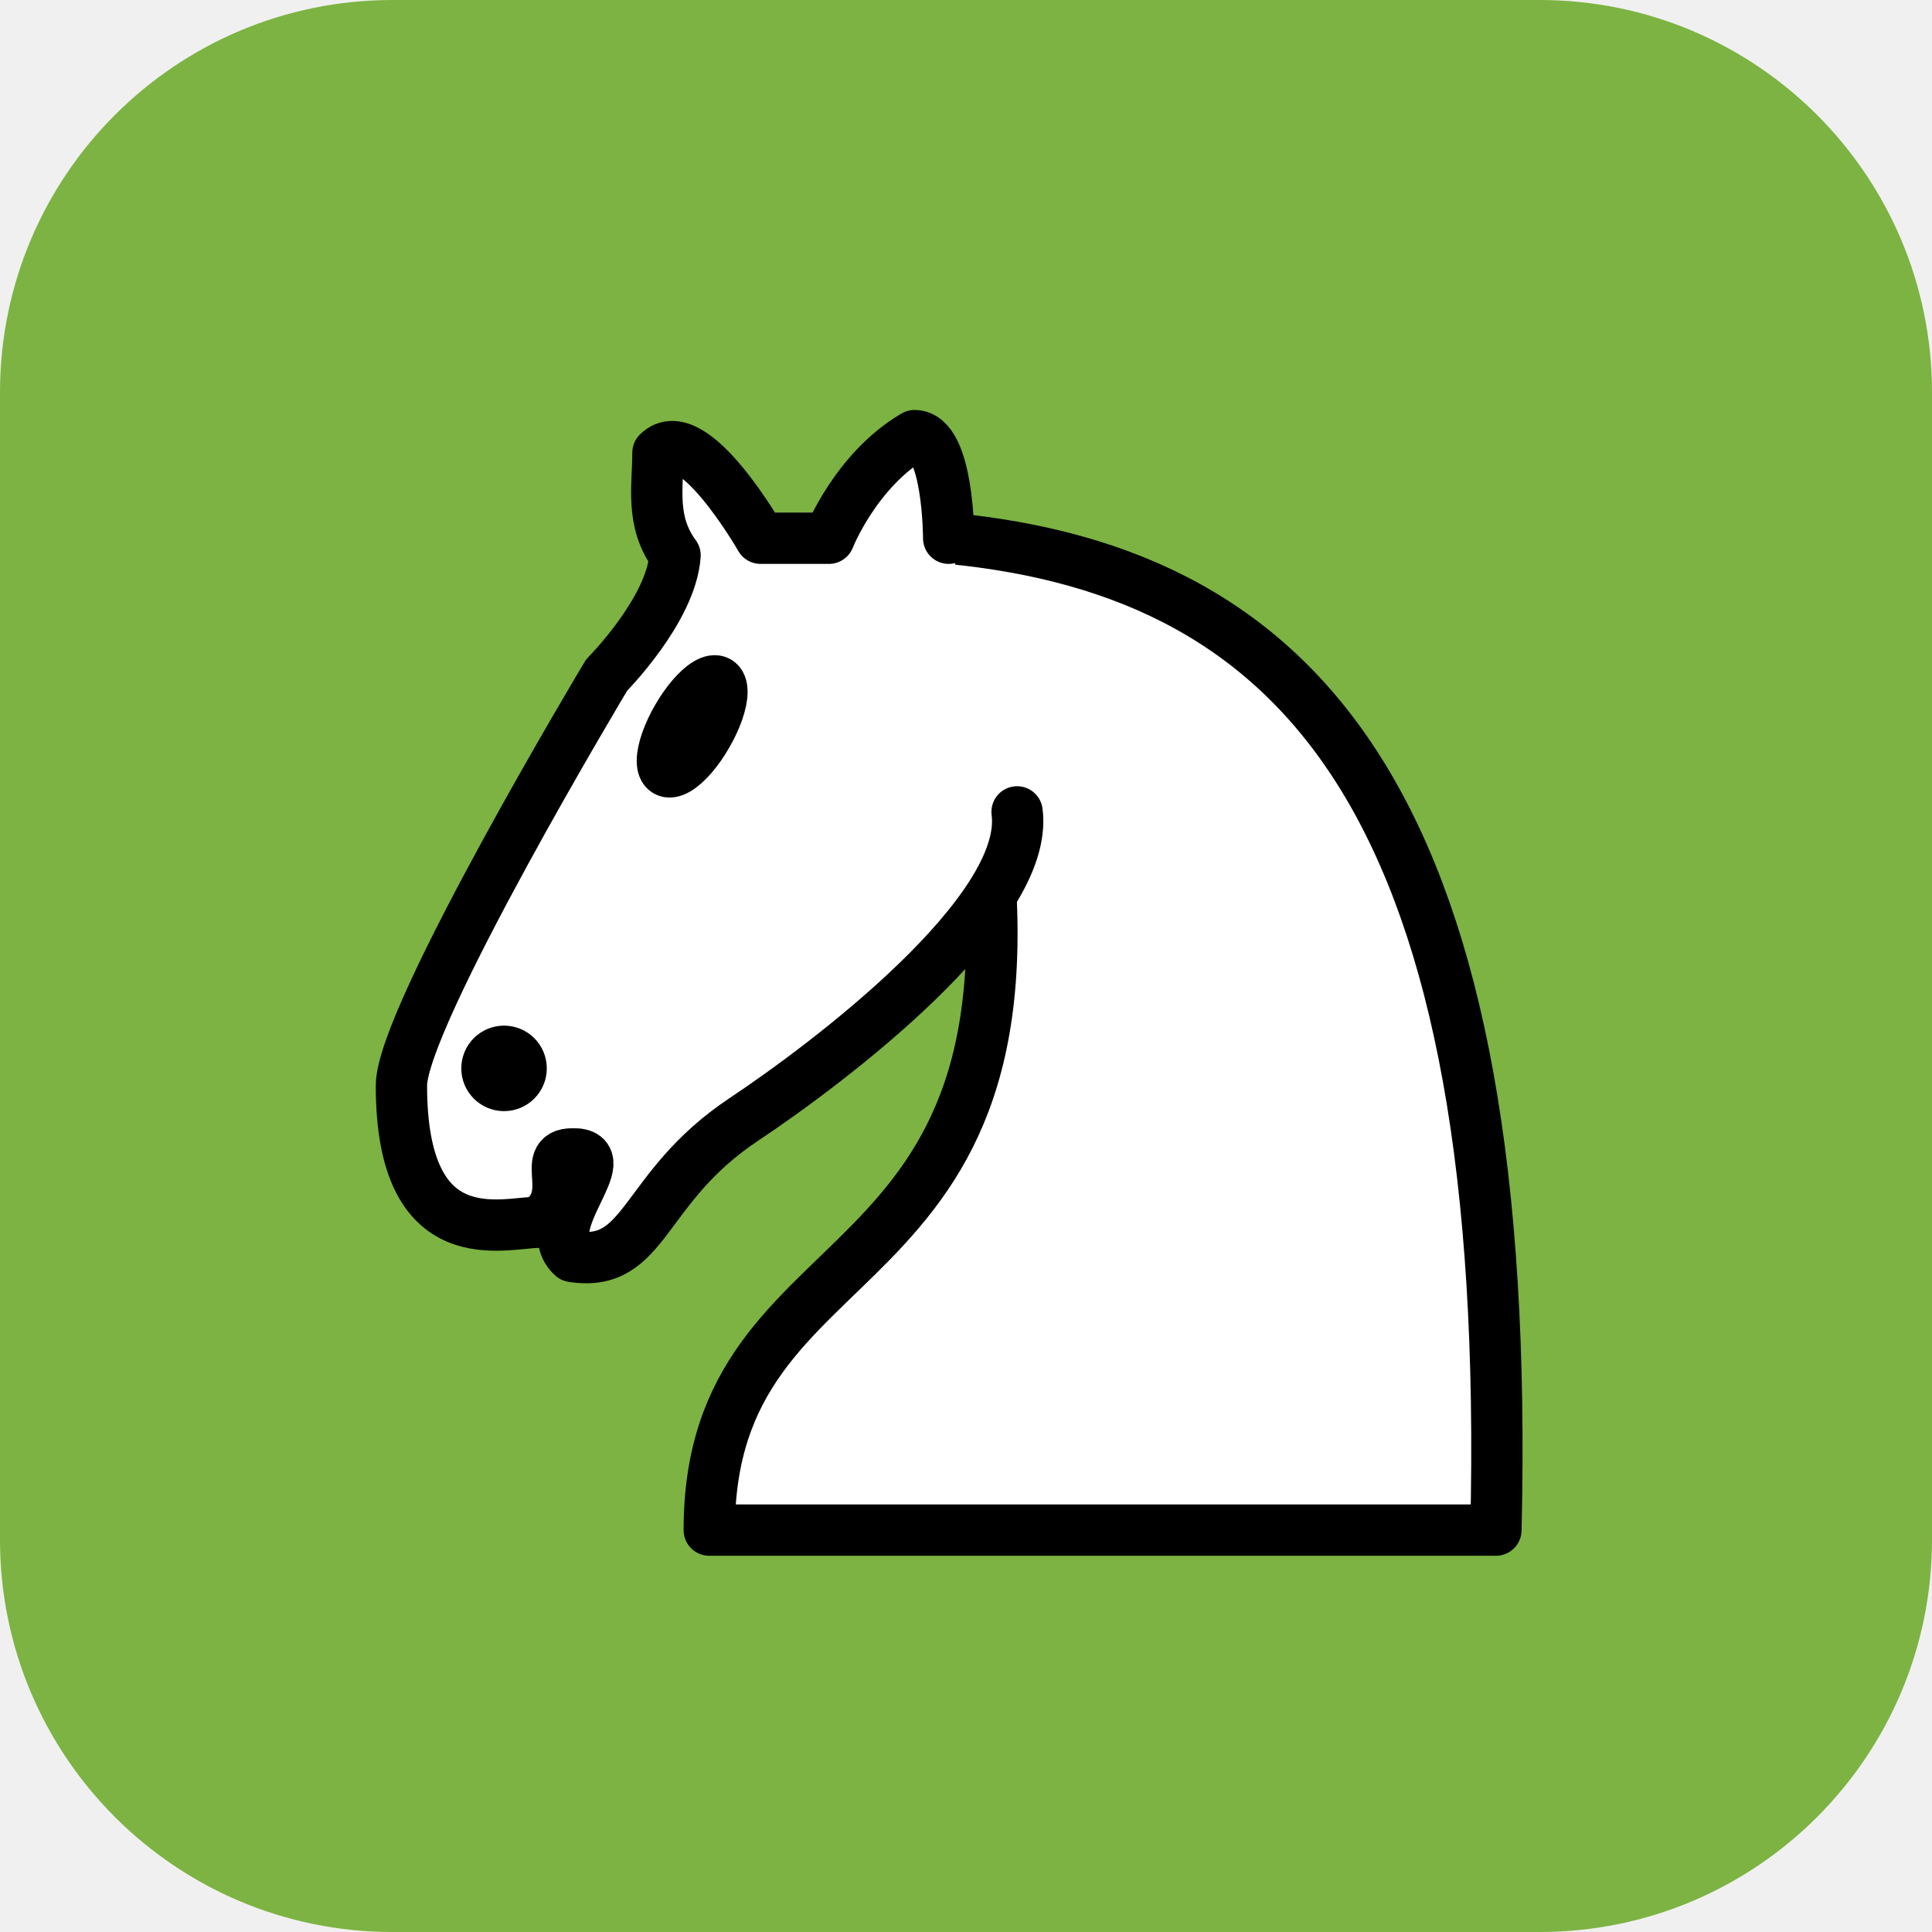
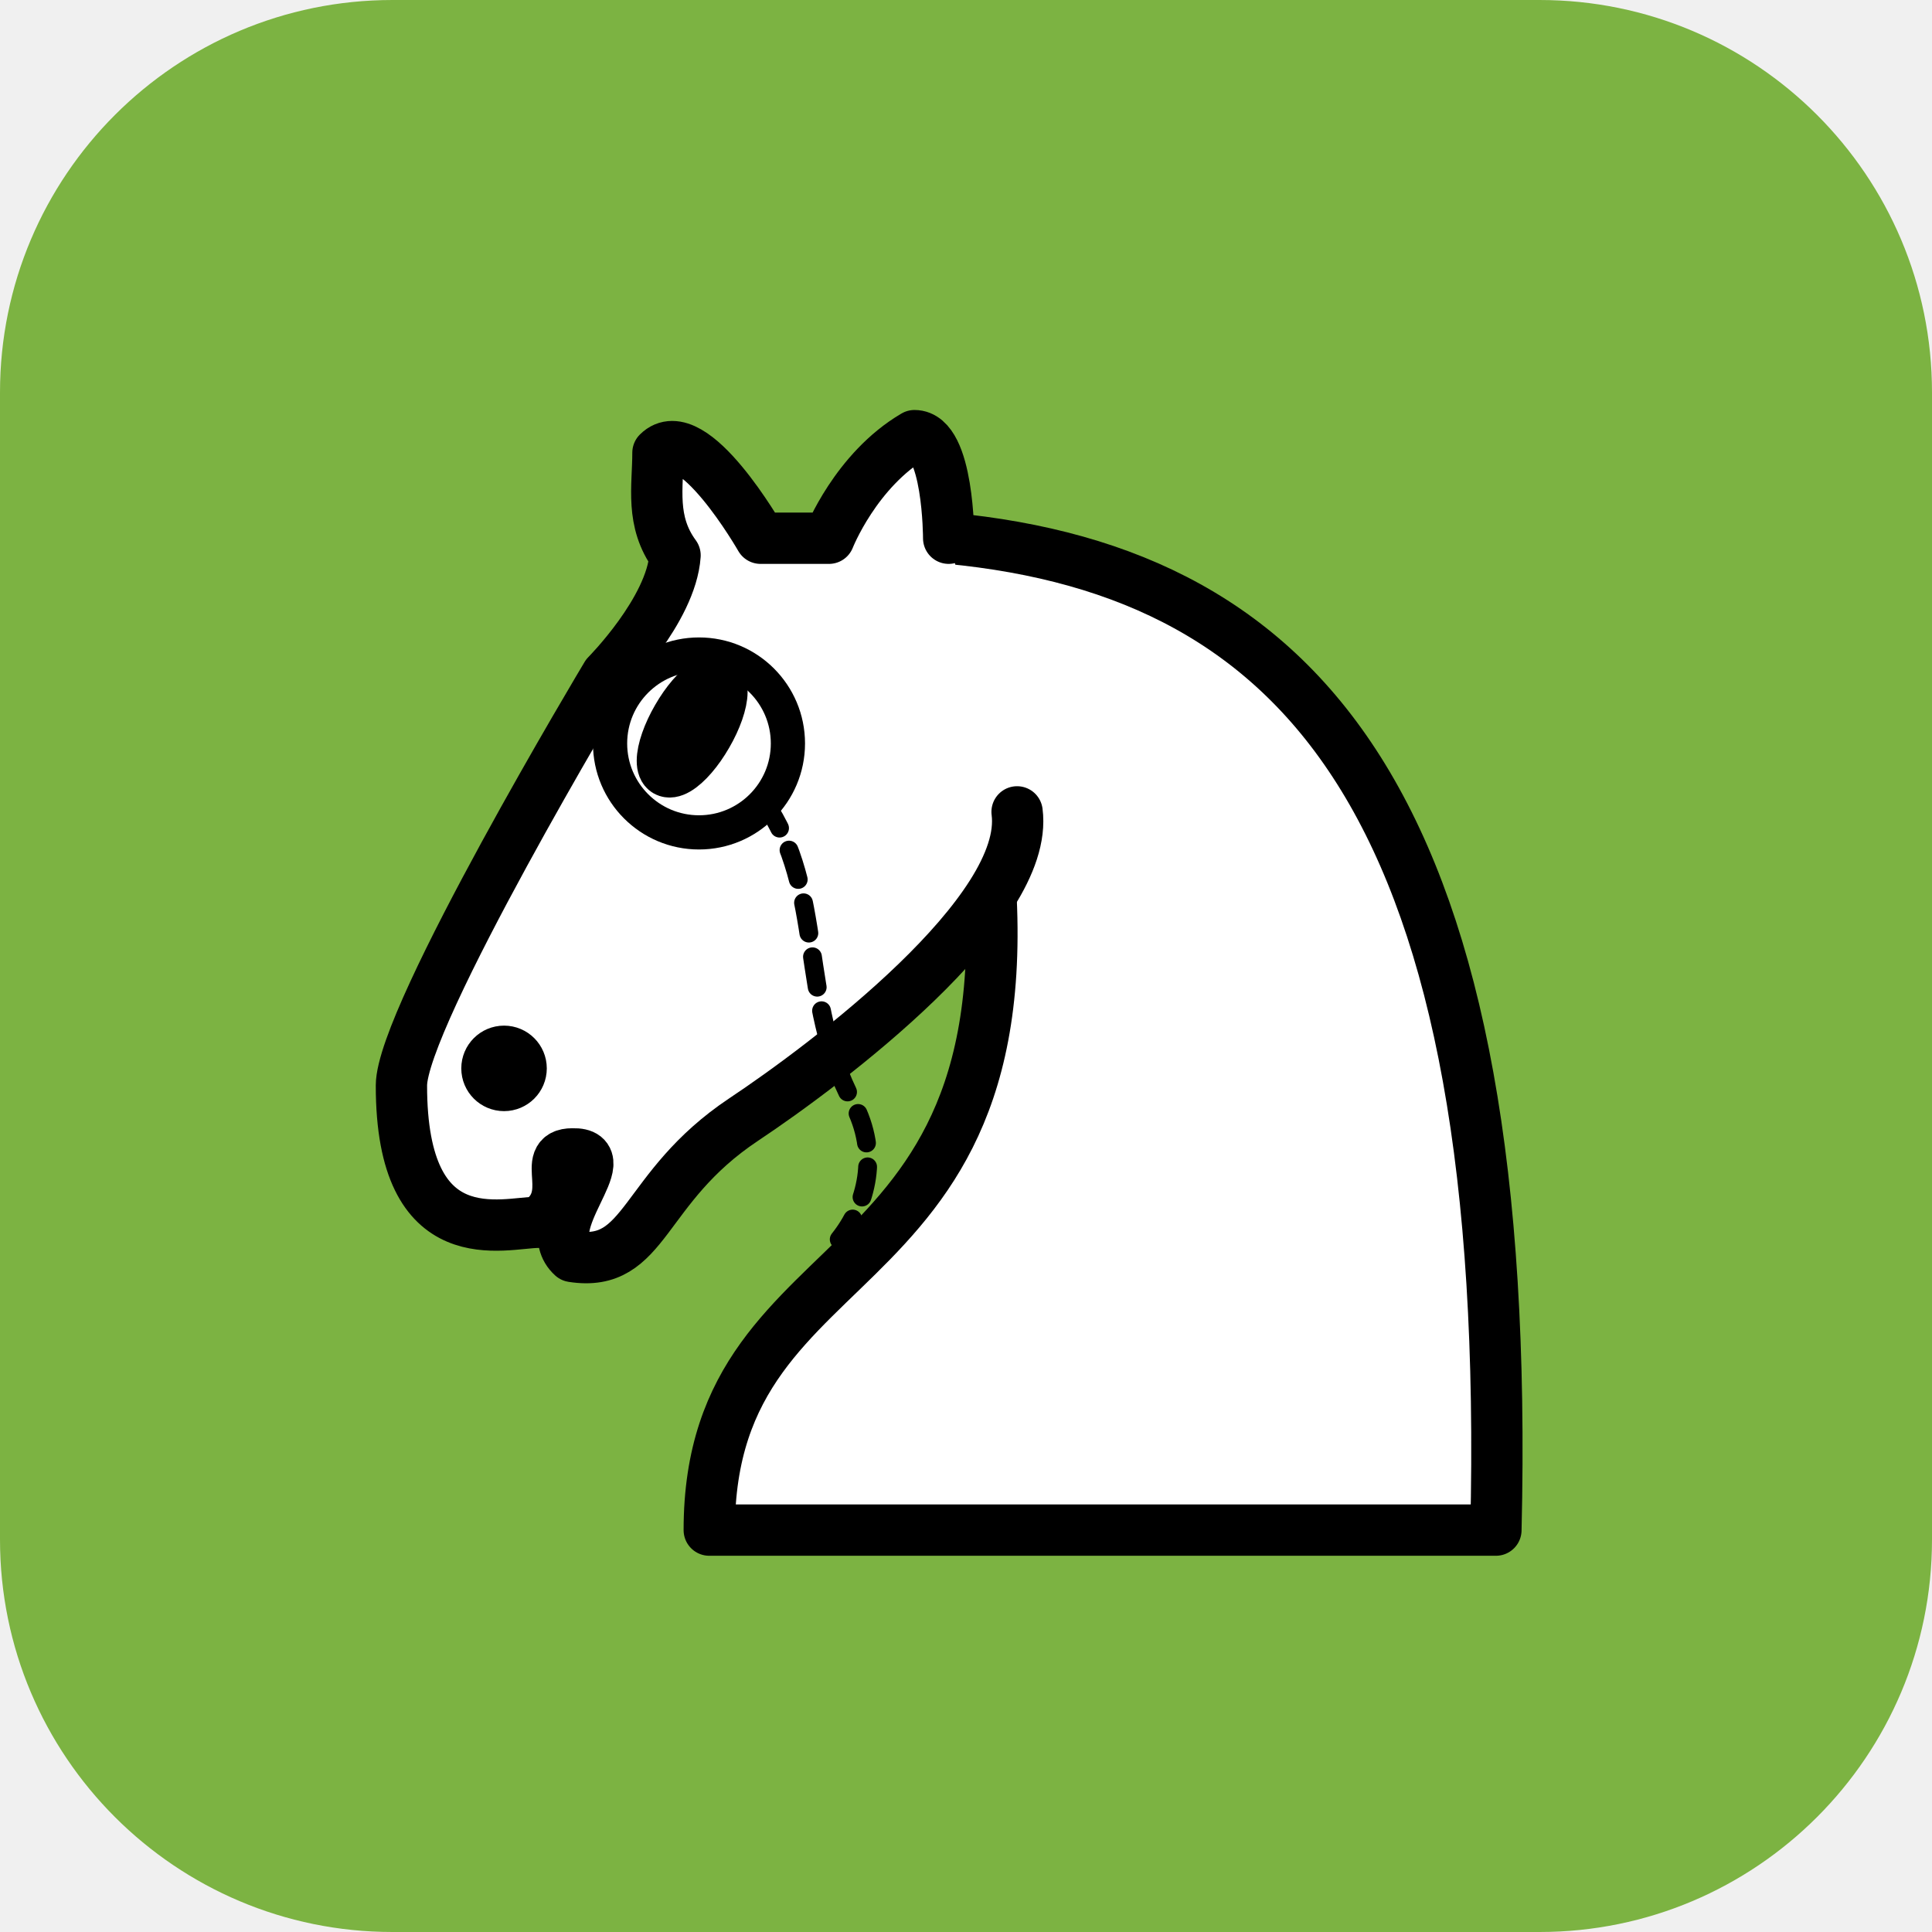
<svg xmlns="http://www.w3.org/2000/svg" viewBox="0 0 64 64">
  <rect width="64" height="64" rx="13" fill="#7cb342" />
  <g transform="translate(6.5 6.5) scale(1.133)">
    <g fill="none" fill-rule="evenodd" stroke="#000" stroke-width="1.5" stroke-linecap="round" stroke-linejoin="round">
      <path d="M22 10c10.5 1 16.5 8 16 29H15c0-9 10-6.5 8-21" fill="#fff" />
      <path d="M24 18c.38 2.91-5.55 7.37-8 9-3 2-2.82 4.34-5 4-1.042-.94 1.41-3.04 0-3-1 0 .19 1.23-1 2-1 0-4.003 1-4-4 0-2 6-12 6-12s1.89-1.9 2-3.5c-.73-.994-.5-2-.5-3 1-1 3 2.5 3 2.5h2s.78-1.992 2.5-3c1 0 1 3 1 3" fill="#fff" />
      <path d="M9.5 25.5a.5.5 0 1 1-1 0 .5.5 0 1 1 1 0zm5.433-9.75a.5 1.5 30 1 1-.866-.5.5 1.5 30 1 1 .866.5z" fill="#000" />
+       <circle cx="14.7" cy="16" r="2.6" stroke-width="1" />
+       <path d="M16.6 17.7C18.4 20.3 17.6 23.5 19.2 26.5 20 28 19.6 29.5 18.8 30.5" stroke-width=".55" stroke-dasharray="0.9 0.7" />
    </g>
  </g>
</svg>
